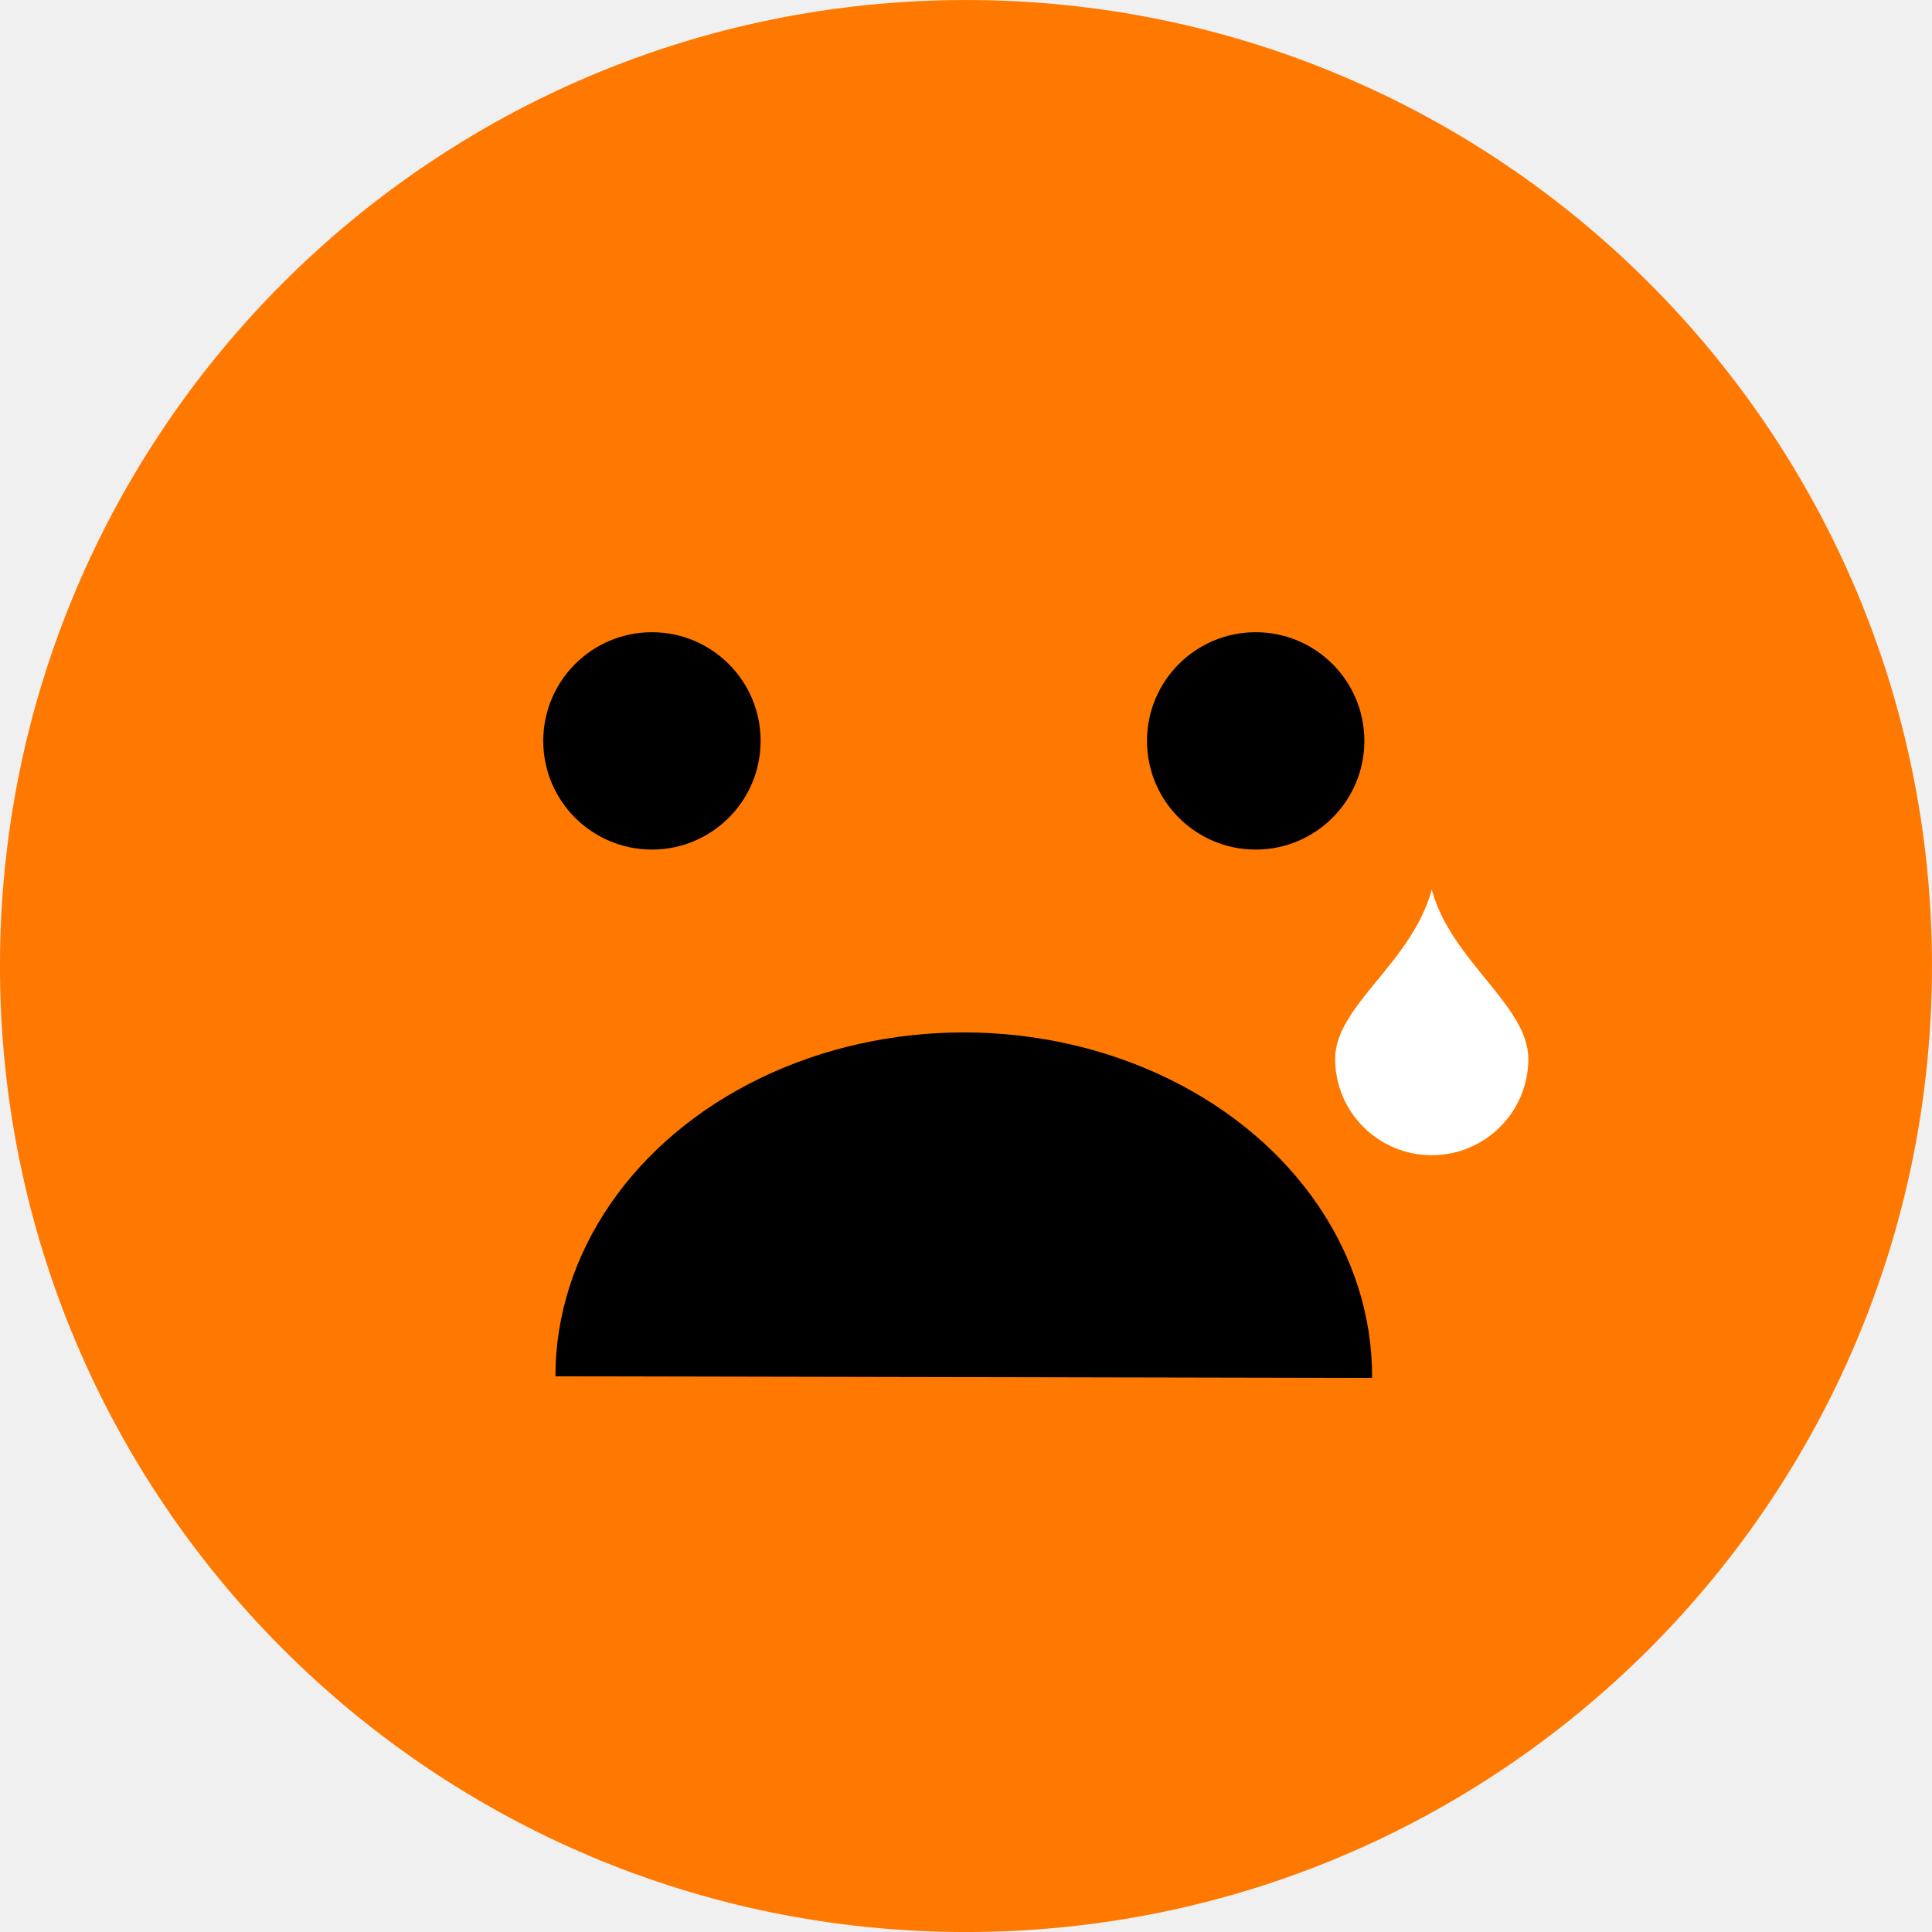
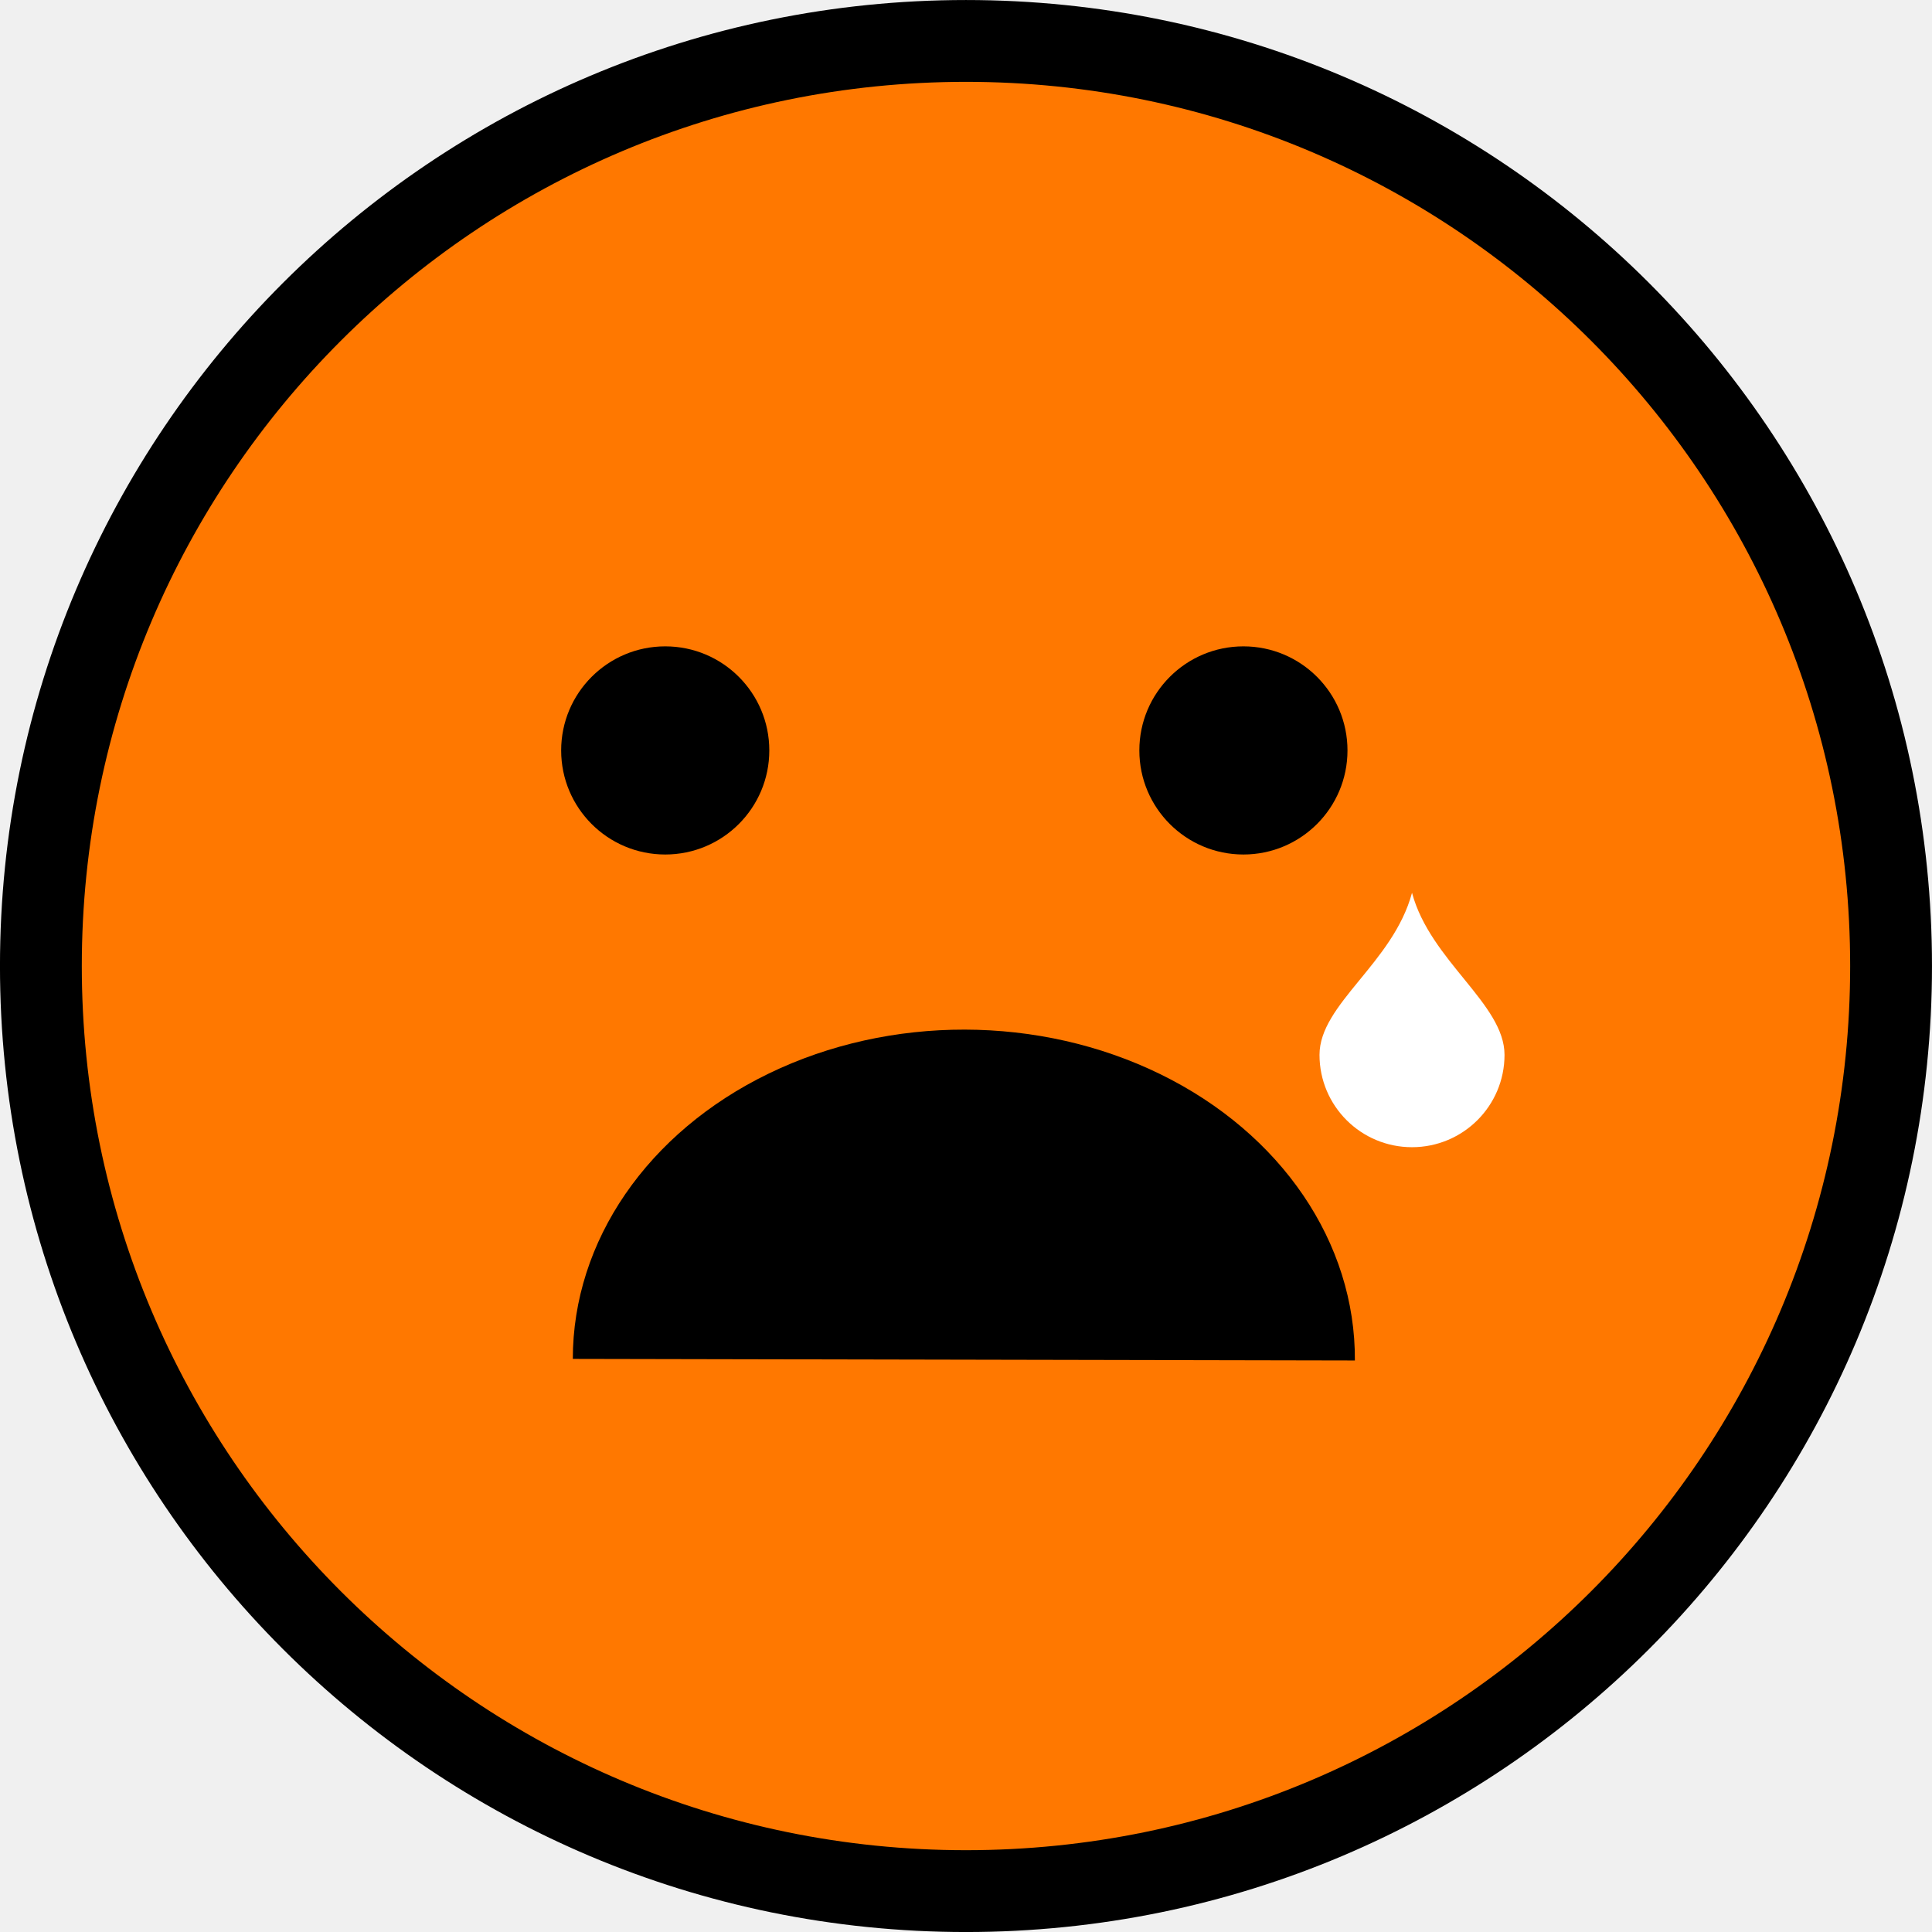
- <svg xmlns="http://www.w3.org/2000/svg" width="40mm" height="40mm" viewBox="0 0 40 40" version="1.1" id="svg8">
+ <svg xmlns="http://www.w3.org/2000/svg" width="41.769mm" height="41.769mm" viewBox="0 0 41.769 41.769" version="1.1" id="svg8">
  <defs id="defs2" />
-   <g id="layer1" transform="translate(-81.25241,-79.91054)">
-     <circle style="fill:#ff7800;stroke-width:0.269" id="path52" cx="101.252" cy="99.911" r="20" />
+   <g id="layer1" transform="translate(-80.36791,-79.02604)">
+     <circle style="fill:#ff7800;stroke:#000000;stroke-width:1.769;stroke-miterlimit:4;stroke-dasharray:none;stroke-opacity:1" id="path52" cx="101.252" cy="99.911" r="20" />
    <circle style="fill:#000000;stroke-width:0.234" id="path54" cx="94.75" cy="95.25" r="2.25" />
    <circle style="fill:#000000;stroke-width:0.234" id="path54-5" cx="107.25" cy="95.25" r="2.25" />
    <path id="path1707" style="fill:#ffffff;stroke-width:1.733;stroke-linecap:round;stroke-miterlimit:4;stroke-dasharray:none" d="m 112.895,101.832 c 0,1.102 -0.895,1.996 -2,1.996 -1.105,0 -2,-0.893 -2,-1.996 0,-1.102 1.591,-1.982 2,-3.504 0.396,1.474 2,2.402 2,3.504 z" />
    <path style="fill:#000000;fill-opacity:1;stroke:none;stroke-width:1.376;stroke-linecap:round;stroke-miterlimit:4;stroke-dasharray:none" id="path1716" d="m -92.752,-108.405 a 8.454,7.118 0 0 1 -4.239,6.171 8.454,7.118 0 0 1 -8.466,-0.017 8.454,7.118 0 0 1 -4.203,-6.188" transform="scale(-1)" />
  </g>
</svg>
